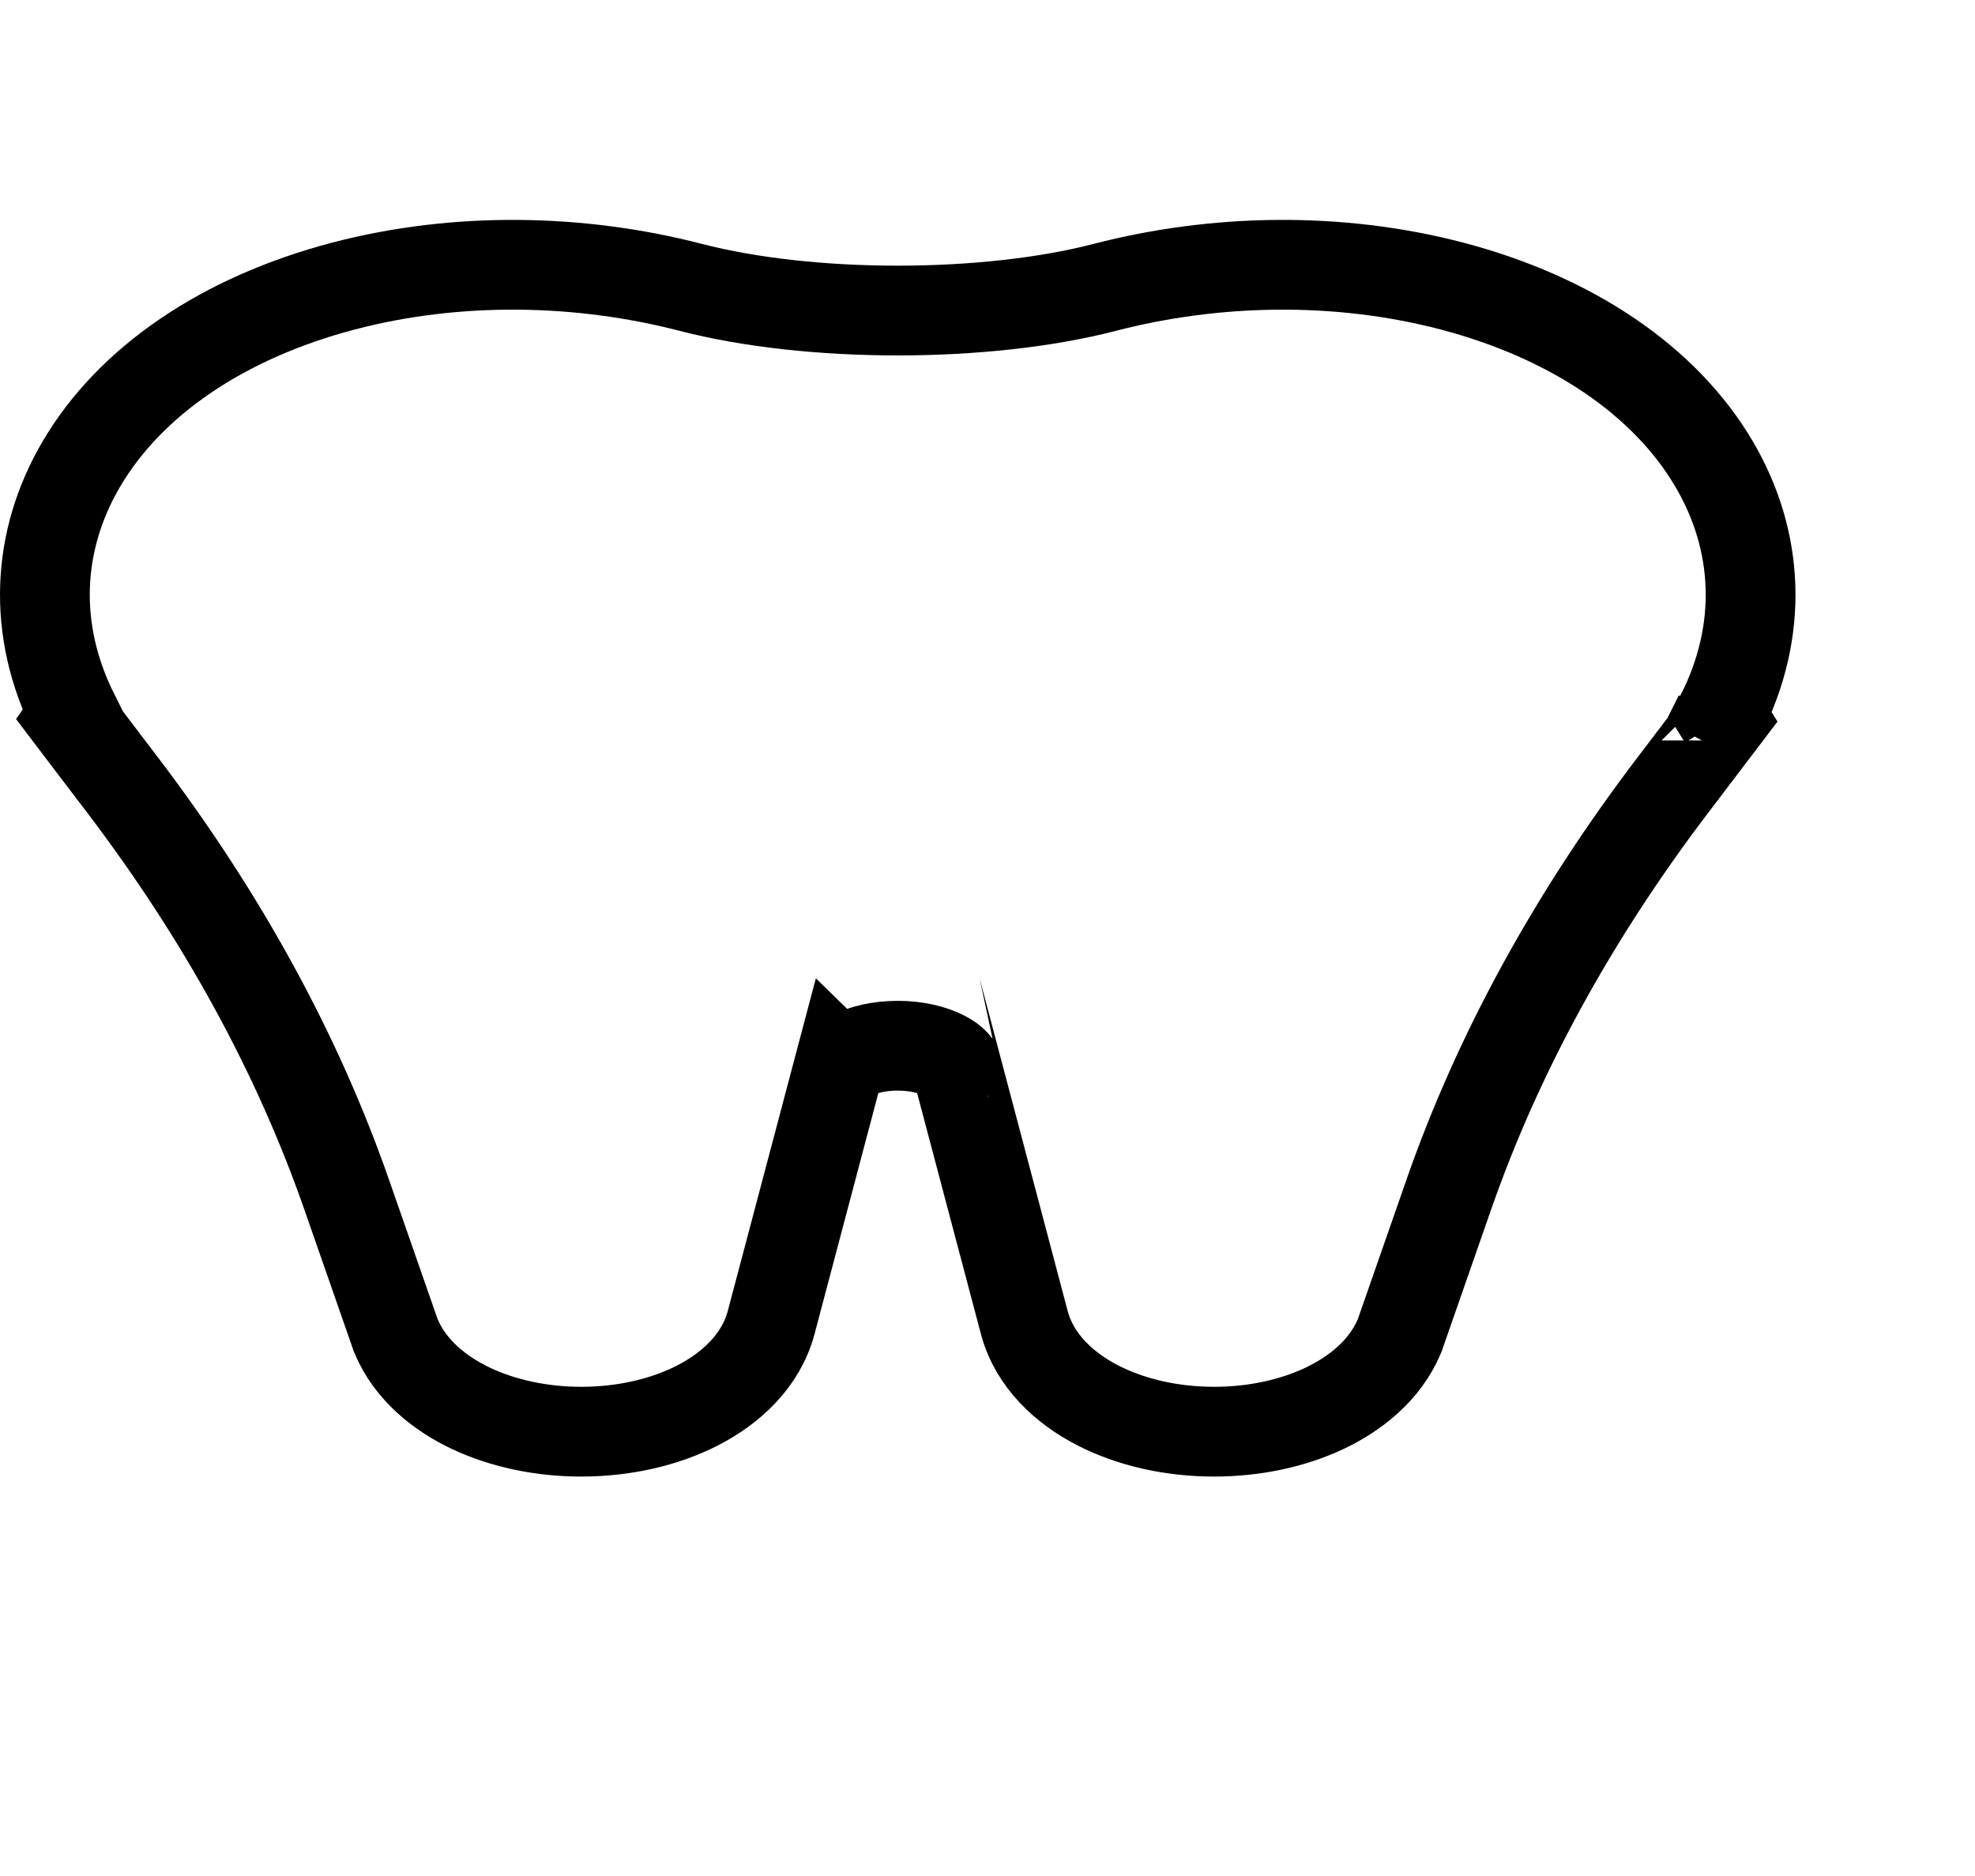
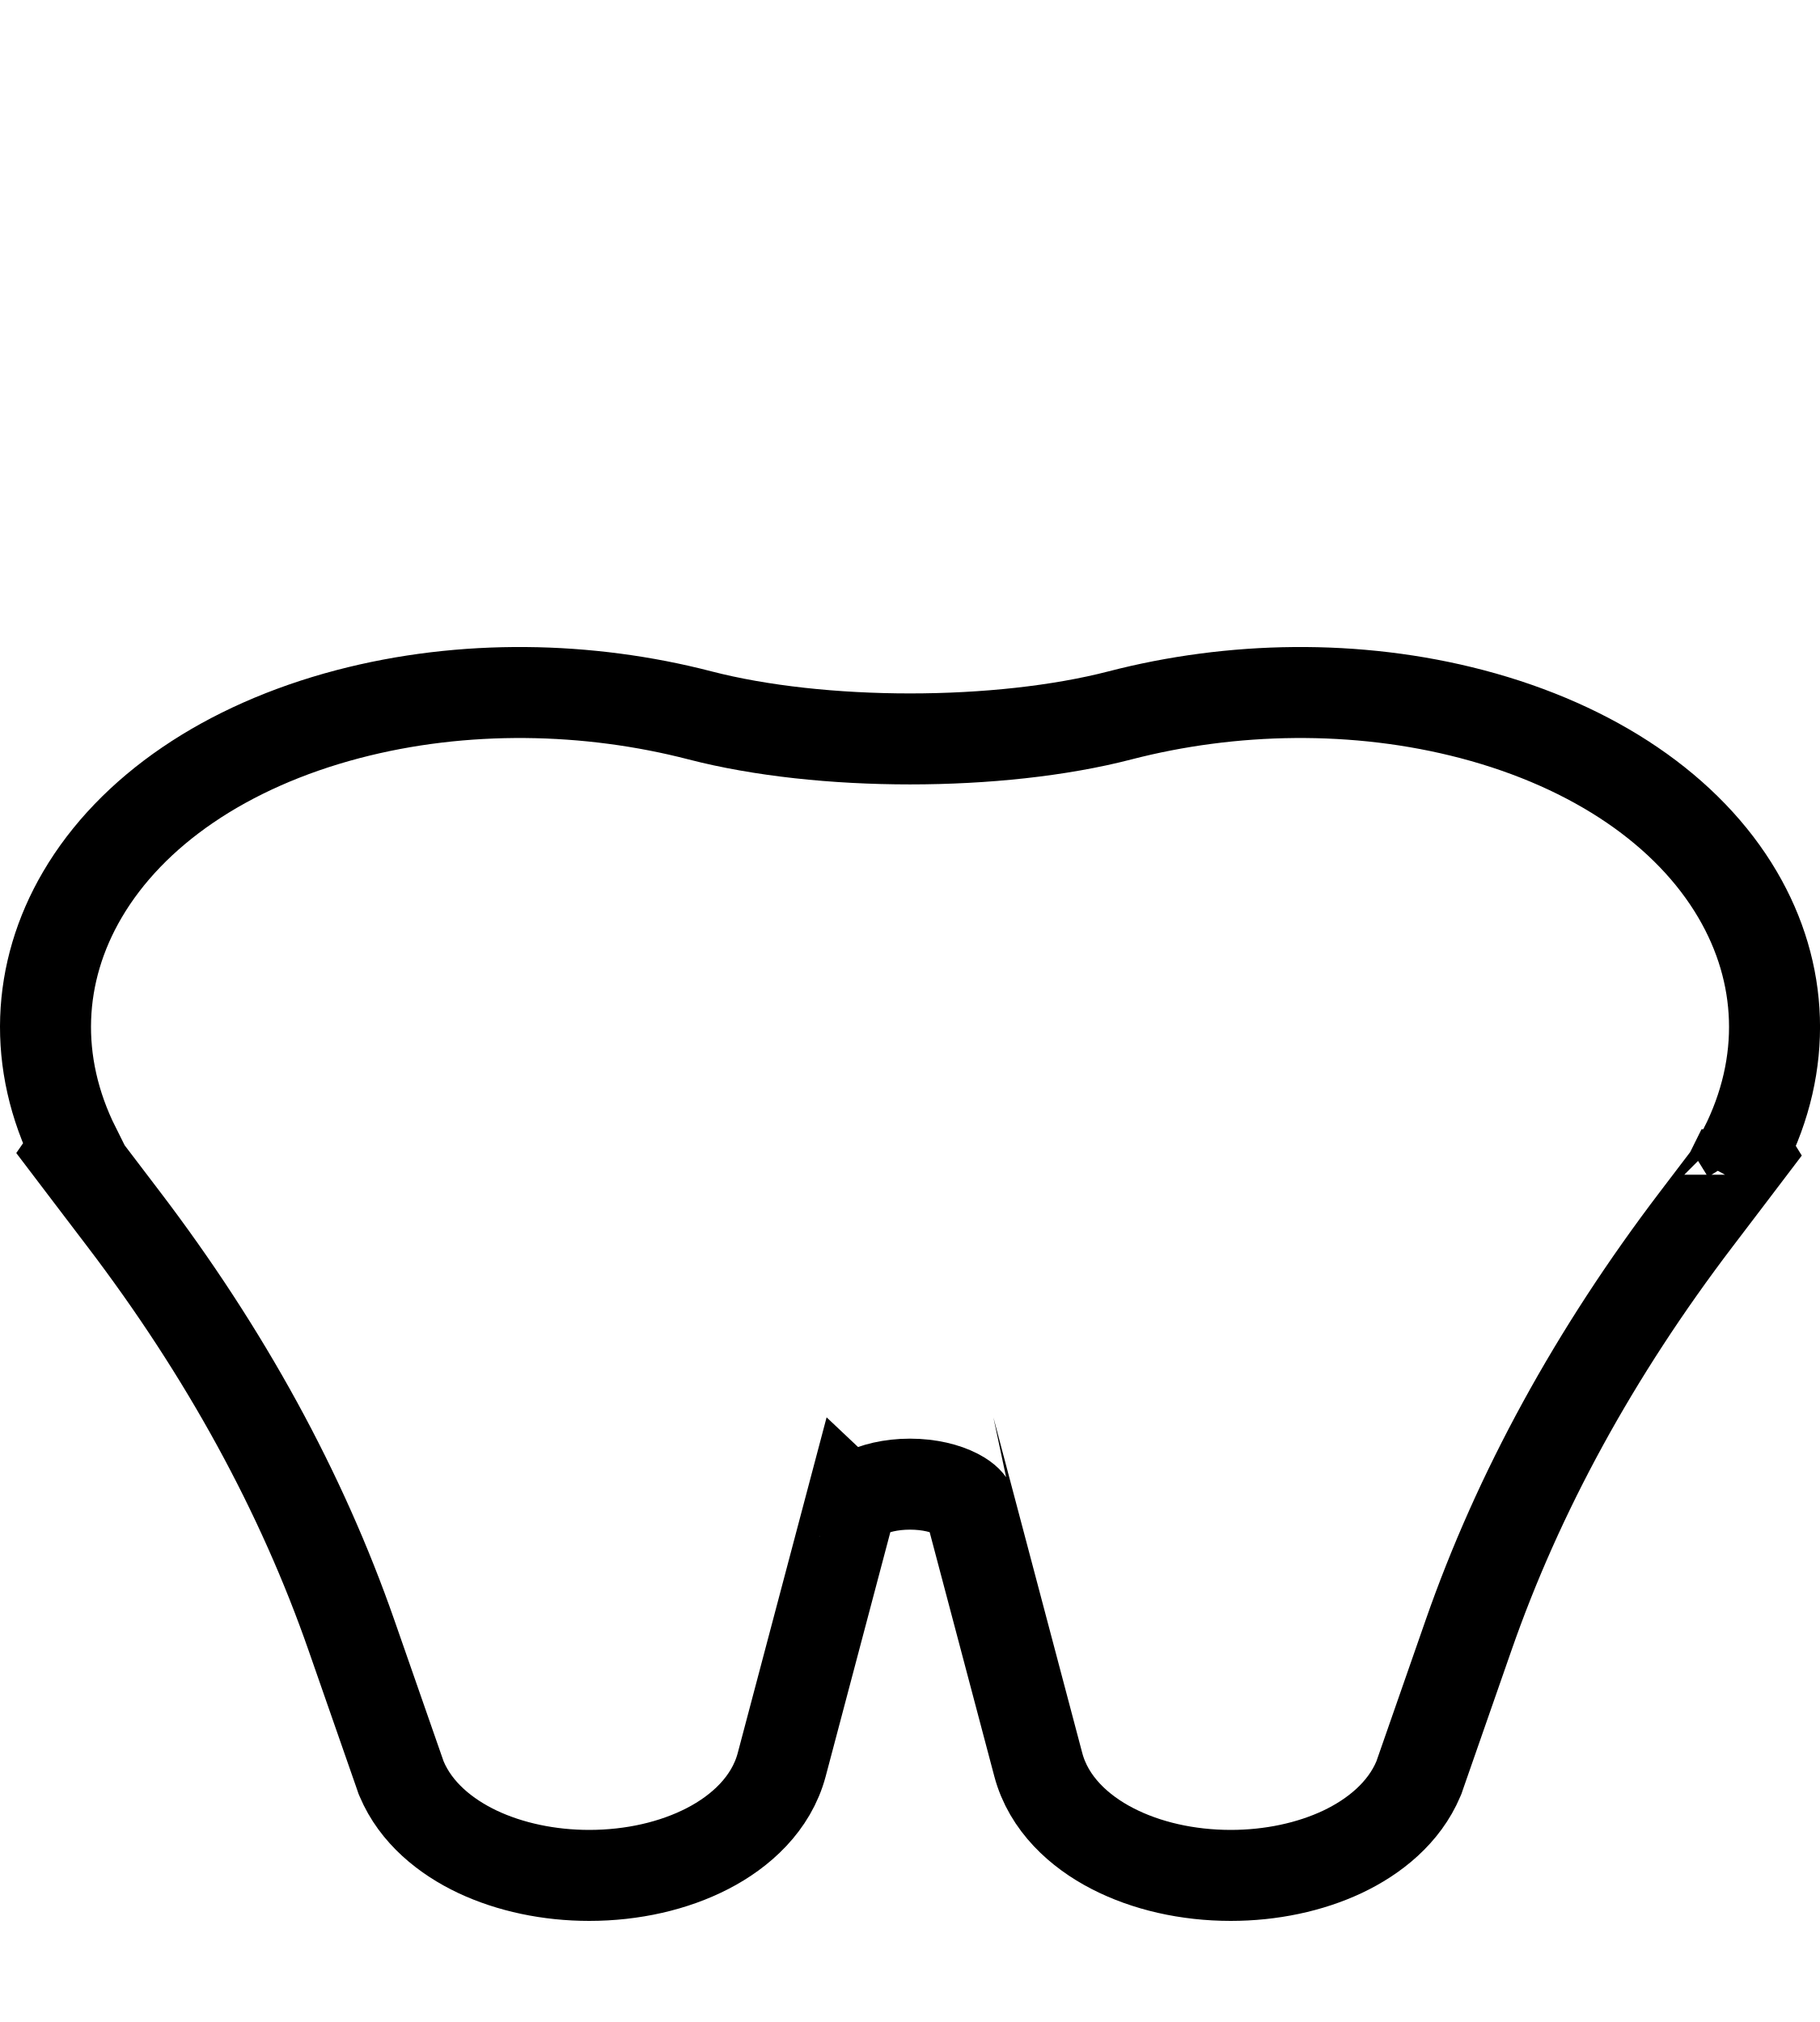
- <svg xmlns="http://www.w3.org/2000/svg" width="20" height="19" viewBox="0 0 22 16" fill="none">
+ <svg xmlns="http://www.w3.org/2000/svg" width="18" height="20" viewBox="0 0 20 8" fill="none">
  <path d="M3.822 0.738L3.822 0.738C2.481 1.091 1.446 1.799 0.905 2.722C0.405 3.575 0.356 4.567 0.825 5.505L0.796 5.547L1.017 5.838L1.357 6.285L1.357 6.285C2.477 7.756 3.316 9.292 3.863 10.863L4.402 12.409L4.407 12.424L4.413 12.438C4.571 12.813 4.899 13.076 5.248 13.241C5.605 13.409 6.033 13.5 6.475 13.5C6.95 13.5 7.406 13.396 7.777 13.204C8.138 13.018 8.476 12.713 8.59 12.284C8.59 12.284 8.59 12.284 8.59 12.284L9.349 9.417C9.35 9.418 9.371 9.369 9.485 9.31C9.607 9.247 9.787 9.2 10 9.2C10.213 9.2 10.393 9.247 10.515 9.31C10.629 9.369 10.65 9.418 10.651 9.417L11.41 12.284C11.524 12.713 11.862 13.018 12.223 13.204C12.594 13.396 13.05 13.5 13.525 13.5C13.967 13.5 14.395 13.409 14.752 13.241C15.101 13.076 15.429 12.813 15.587 12.438L15.593 12.424L15.598 12.409L16.137 10.863C16.684 9.292 17.523 7.756 18.643 6.285L18.643 6.285L18.983 5.838L19.194 5.56L19.168 5.518C19.645 4.577 19.598 3.579 19.095 2.722C18.554 1.799 17.518 1.091 16.178 0.738L16.178 0.738C14.903 0.403 13.532 0.434 12.308 0.751C10.977 1.096 9.023 1.096 7.692 0.751C6.468 0.434 5.097 0.403 3.822 0.738ZM19.008 5.8C19.008 5.8 19.009 5.8 19.009 5.799L19.006 5.804L19.008 5.8Z" fill="none" stroke="black" />
</svg>
